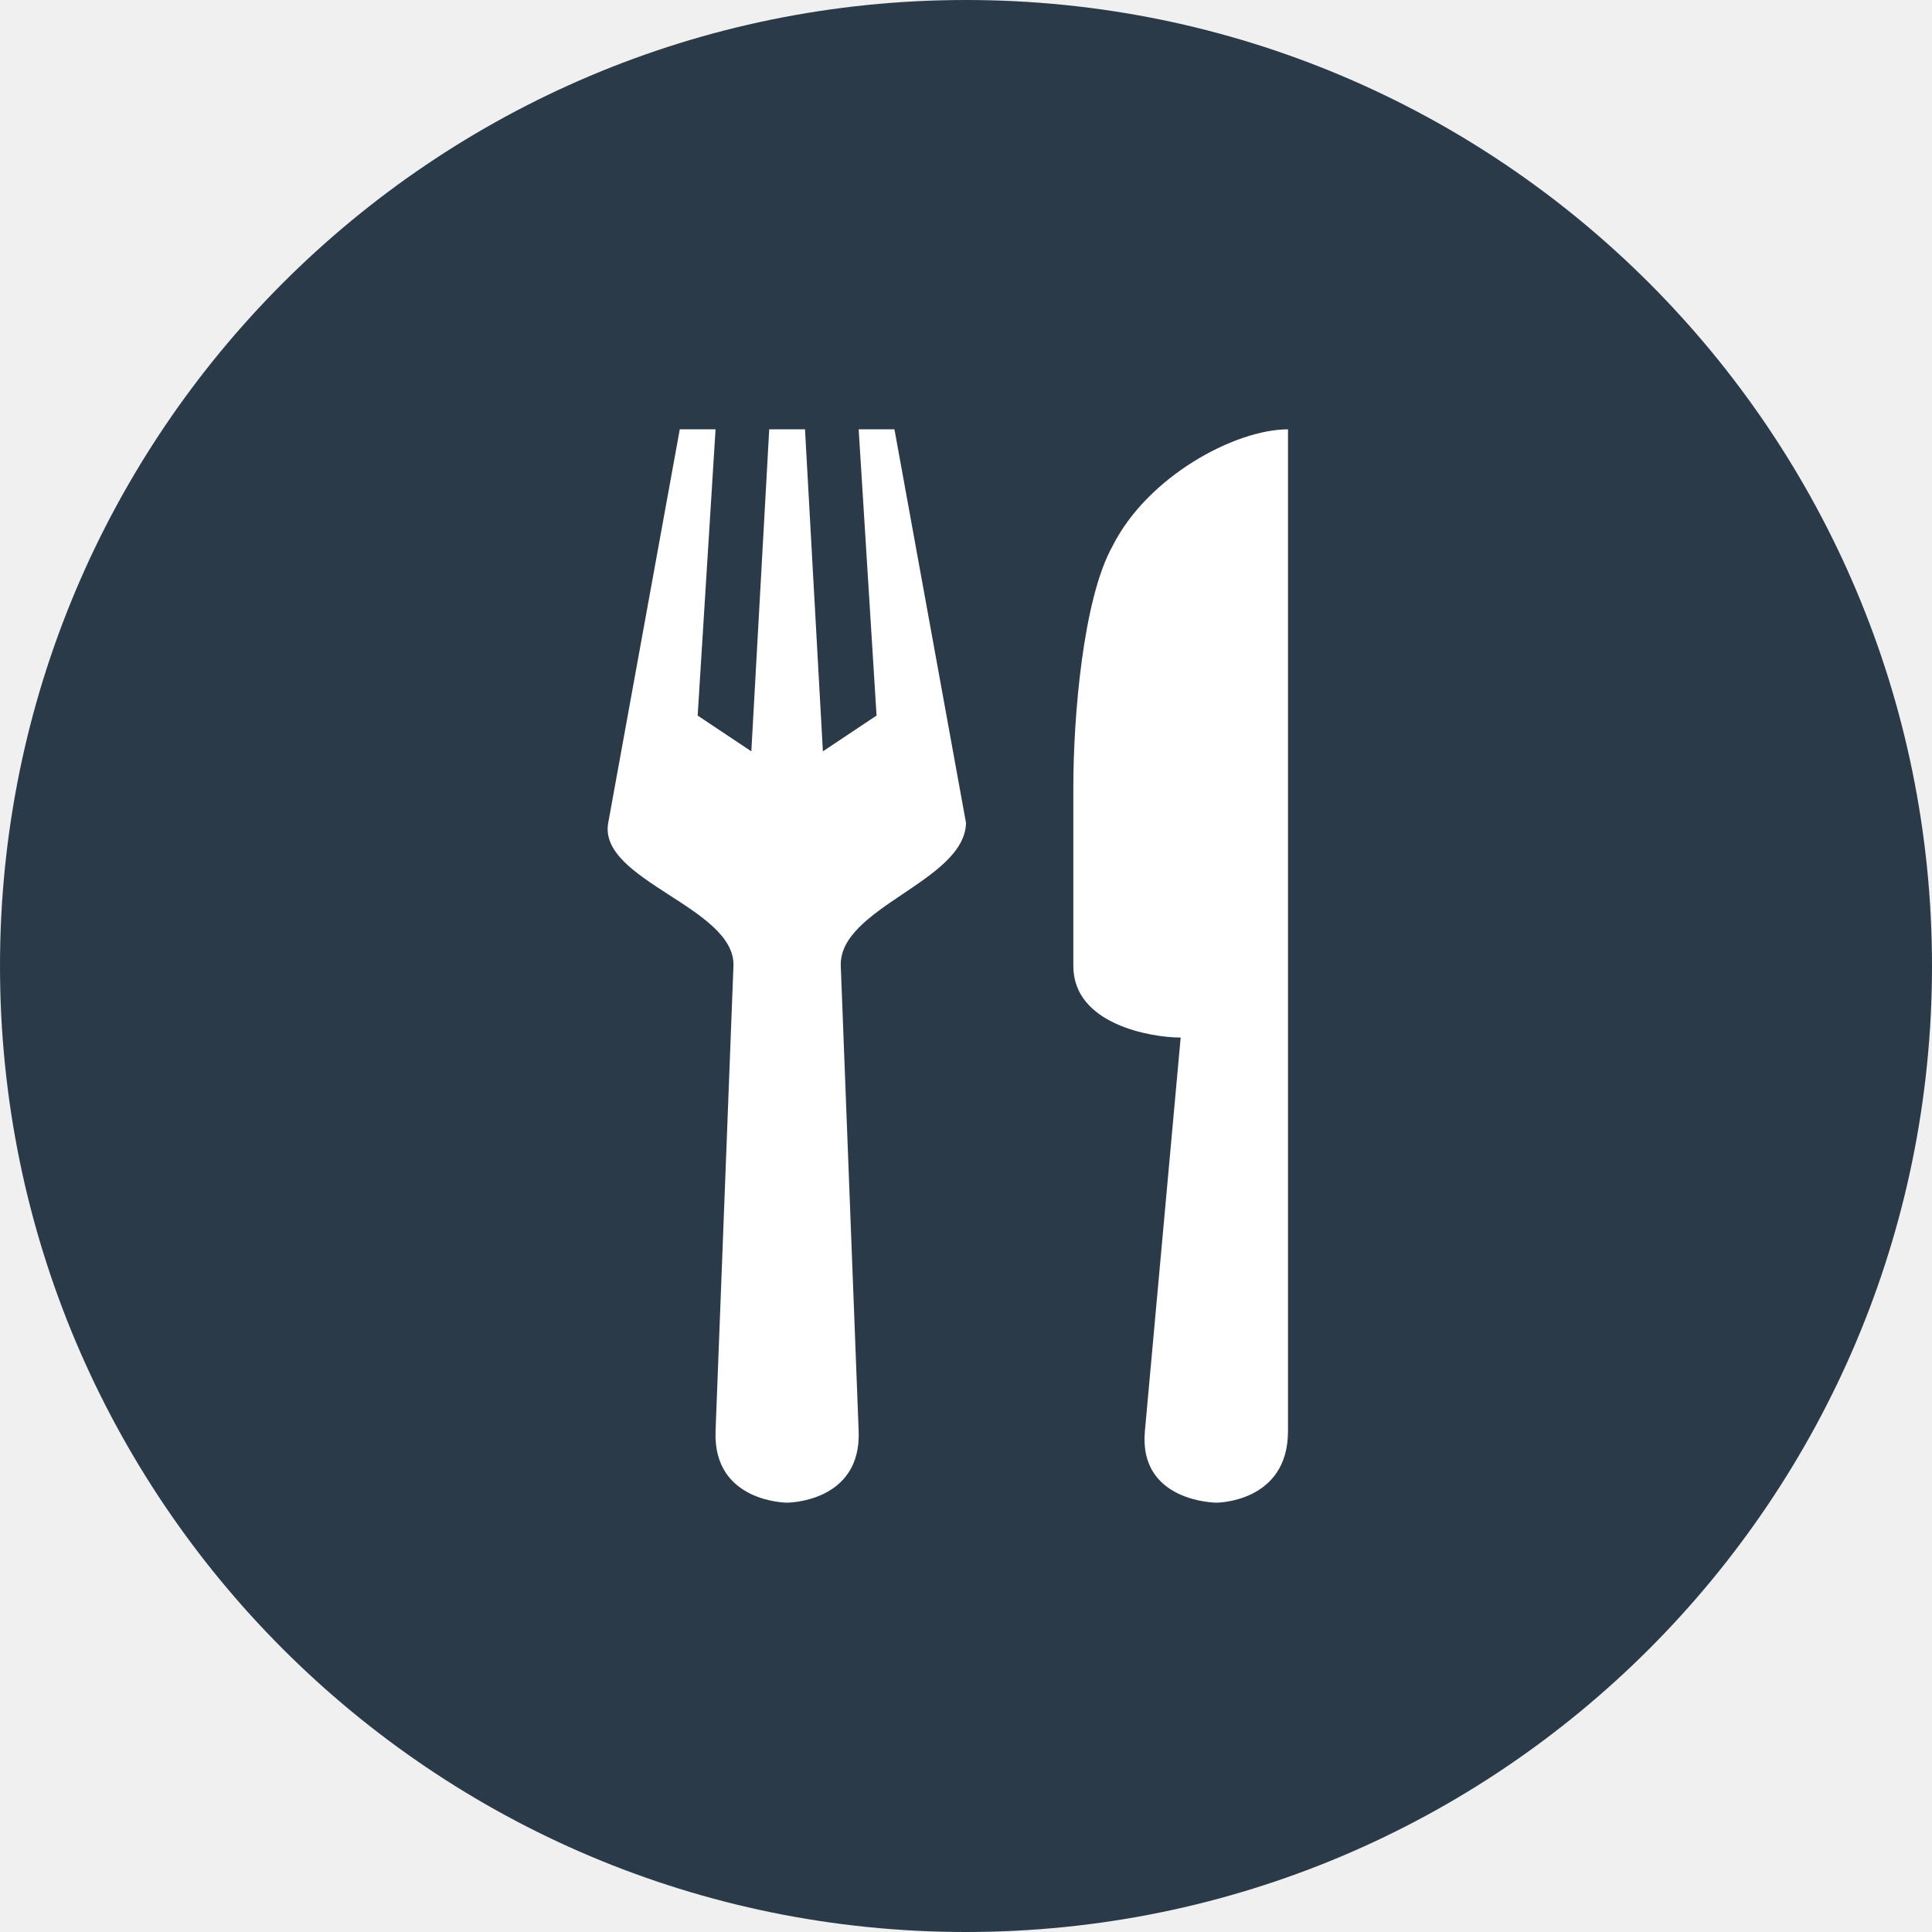
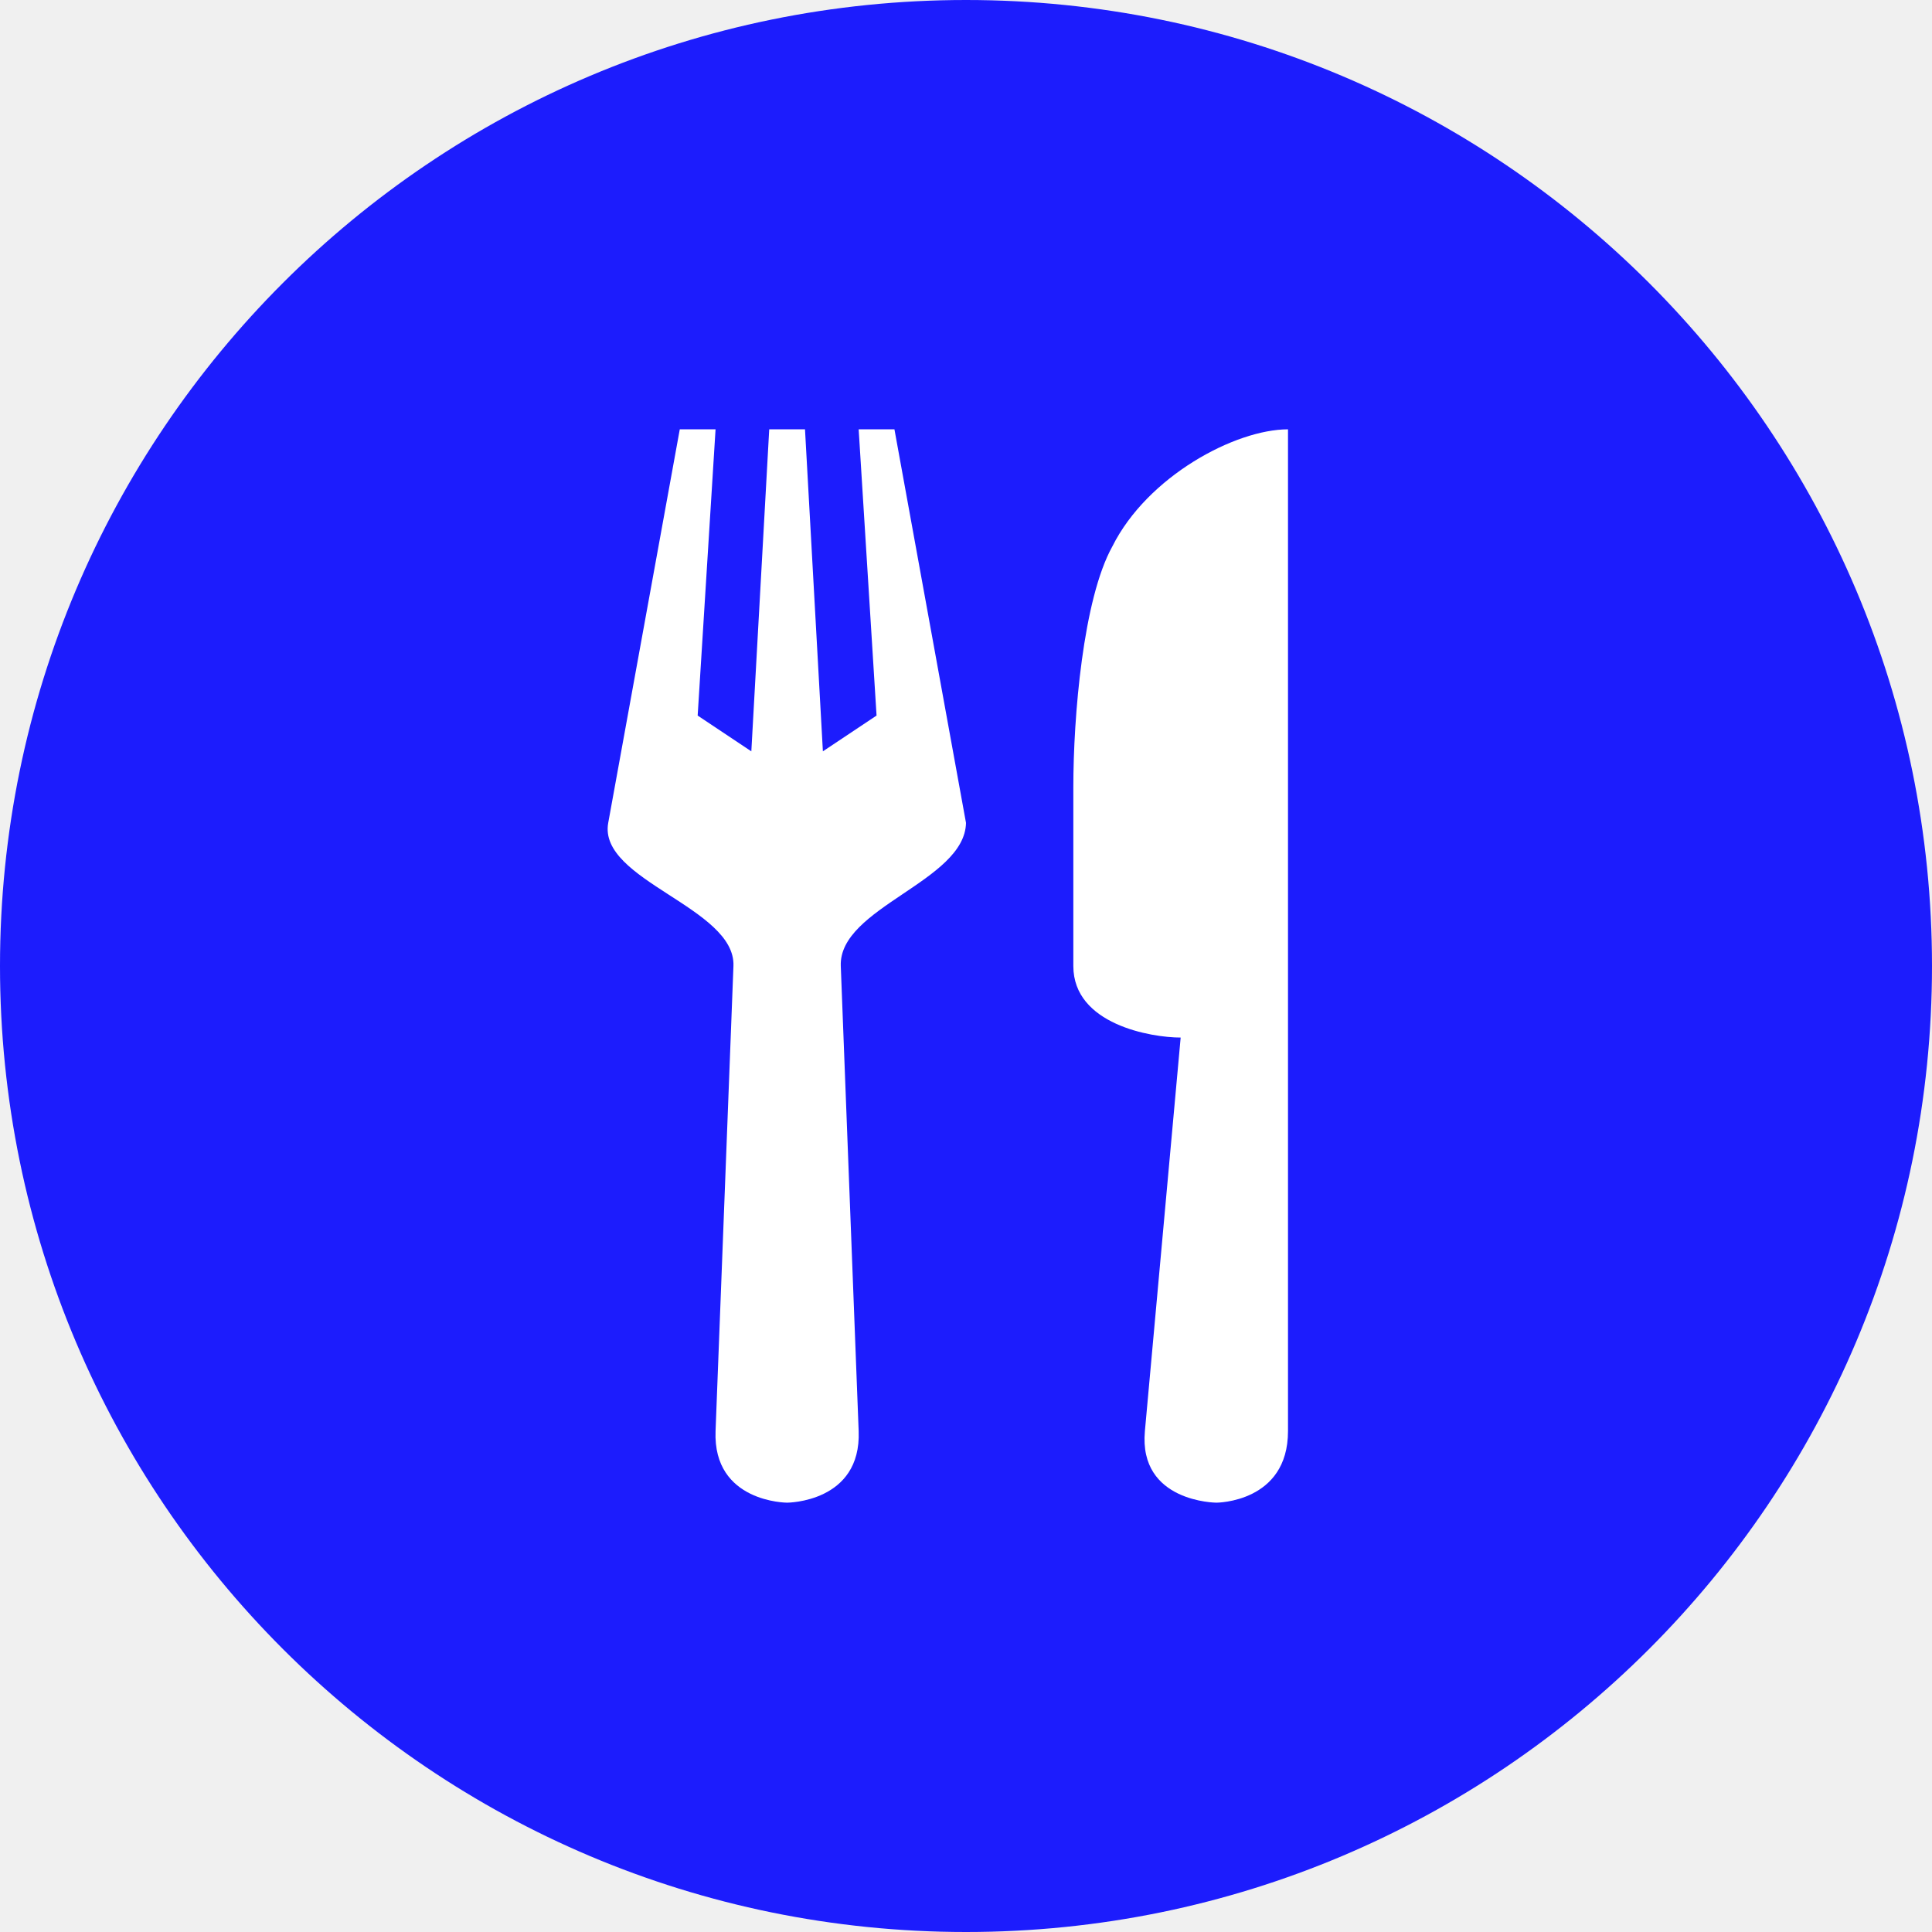
<svg xmlns="http://www.w3.org/2000/svg" viewBox="0 0 27 27" height="27" width="27">
  <rect fill="none" x="0" y="0" width="27" height="27" />
-   <rect x="0" y="0" width="27" height="27" rx="13.5" ry="13.5" fill="rgba(17,34,51,0.88)" />
+   <rect x="0" y="0" width="27" height="27" rx="13.5" ry="13.5" fill="rgba(0,0,255,0.88)" />
  <path fill="#fff" transform="translate(6 6)" d="M3.5,0l-1,5.5c-0.146,0.805,1.782,1.181,1.75,2L4,14c-0.038,0.999,1,1,1,1s1.038-0.001,1-1L5.75,7.5  c-0.031-0.818,1.733-1.181,1.75-2L6.5,0H6l0.25,4L5.5,4.5L5.25,0h-0.5L4.5,4.5L3.75,4L4,0H3.5z M12,0  c-0.736,0-1.964,0.655-2.455,1.637C9.136,2.373,9,4.018,9,5v2.5c0,0.818,1.091,1,1.5,1L10,14c-0.09,0.996,1,1,1,1  s1,0,1-1V0z" />
</svg>
